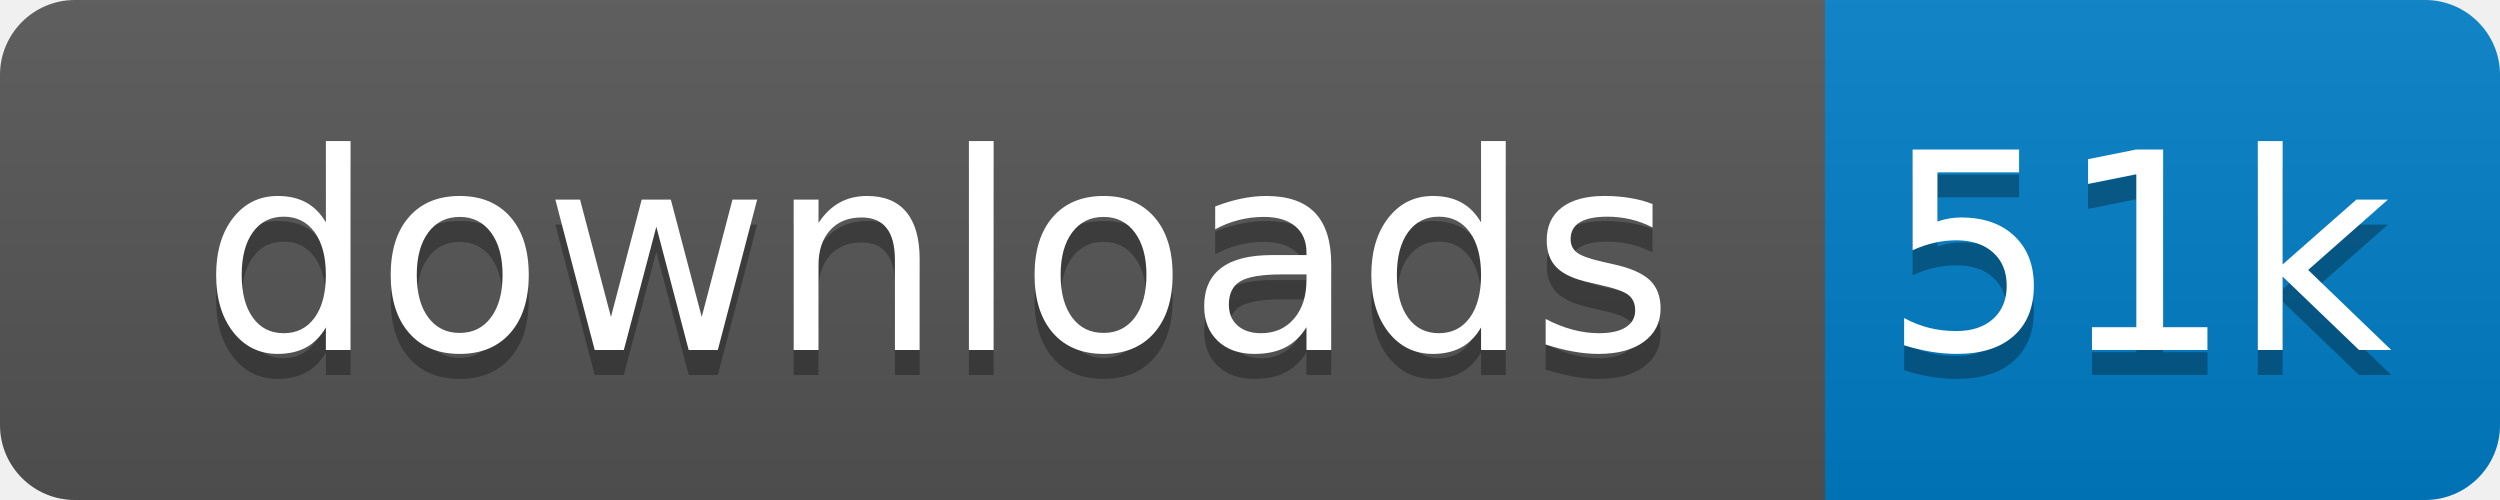
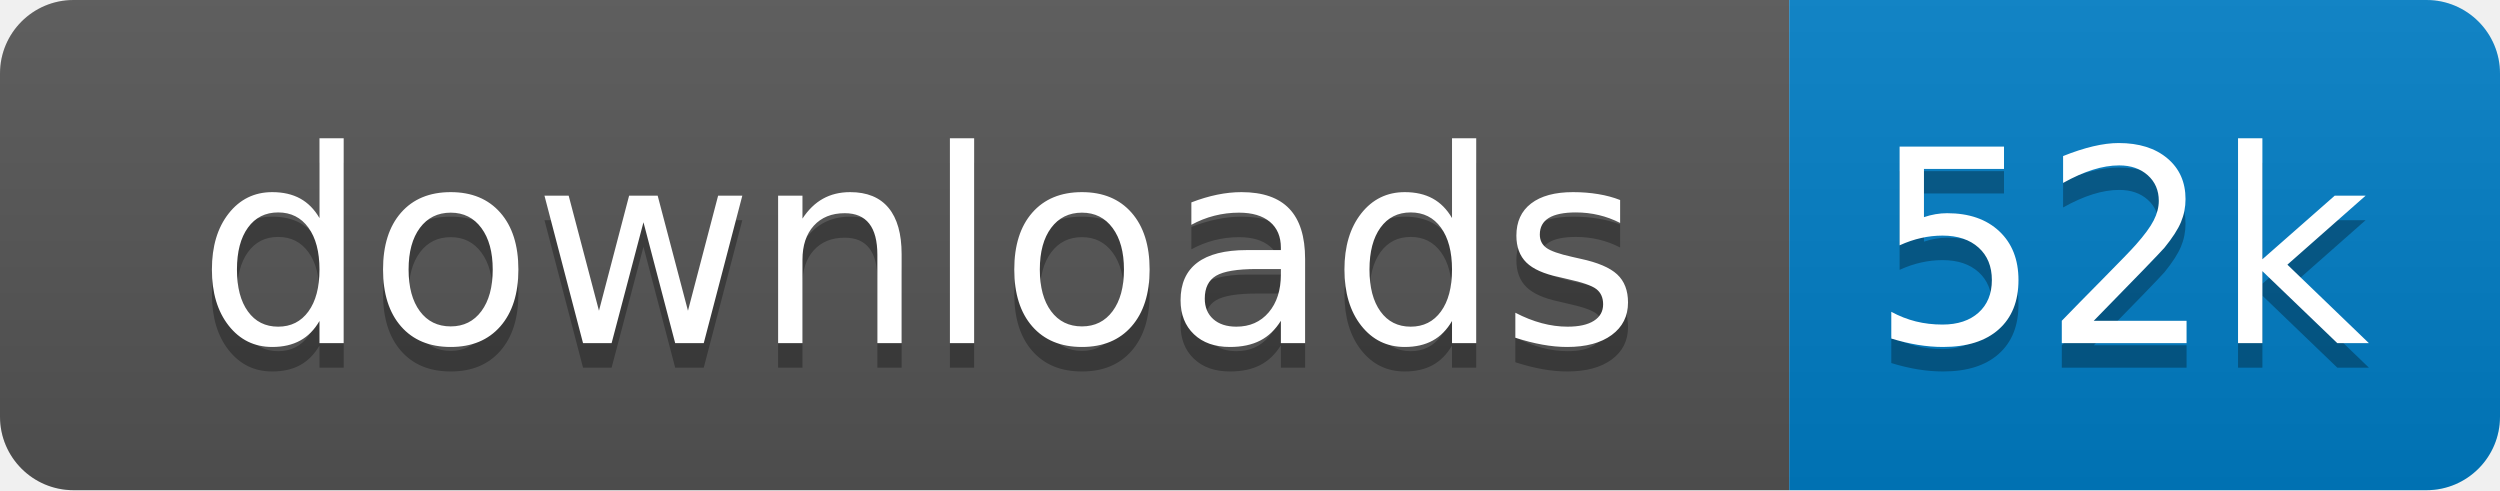
- <svg xmlns="http://www.w3.org/2000/svg" xmlns:xlink="http://www.w3.org/1999/xlink" width="100" height="20">
+ <svg xmlns="http://www.w3.org/2000/svg" xmlns:xlink="http://www.w3.org/1999/xlink" width="102" height="20">
  <linearGradient id="s" x2="0" y2="100%">
    <stop offset="0" stop-color="#bbb" stop-opacity=".1" />
    <stop offset="1" stop-opacity=".1" />
  </linearGradient>
  <clipPath id="r">
-     <rect width="100" height="20" rx="3" fill="#fff" />
+     <rect width="102" height="20" rx="3" fill="#fff" />
  </clipPath>
  <g clip-path="url(#r)" transform="scale(1)">
    <rect width="73" height="20" fill="#555" />
-     <rect x="73" width="27" height="20" fill="#007ec6" />
-     <rect width="100" height="20" fill="url(#s)" />
+     <rect x="73" width="29" height="20" fill="#007ec6" />
+     <rect width="102" height="20" fill="url(#s)" />
  </g>
  <g fill="#fff" text-anchor="middle" font-family="Verdana,Geneva,DejaVu Sans,sans-serif" text-rendering="geometricPrecision" font-size="110" transform="scale(1)">
    <image visibility="hidden" x="5" y="3" width="14" height="14" xlink:href="" />
    <text x="375" y="150" fill="#010101" fill-opacity=".3" transform="scale(.1)" textLength="630">downloads</text>
    <text x="375" y="140" transform="scale(.1)" textLength="630">downloads</text>
-     <text x="855" y="150" fill="#010101" fill-opacity=".3" transform="scale(.1)" textLength="170">51k</text>
-     <text x="855" y="140" transform="scale(.1)" textLength="170">51k</text>
+     <text x="865" y="150" fill="#010101" fill-opacity=".3" transform="scale(.1)" textLength="190">52k</text>
+     <text x="865" y="140" transform="scale(.1)" textLength="190">52k</text>
  </g>
</svg>
